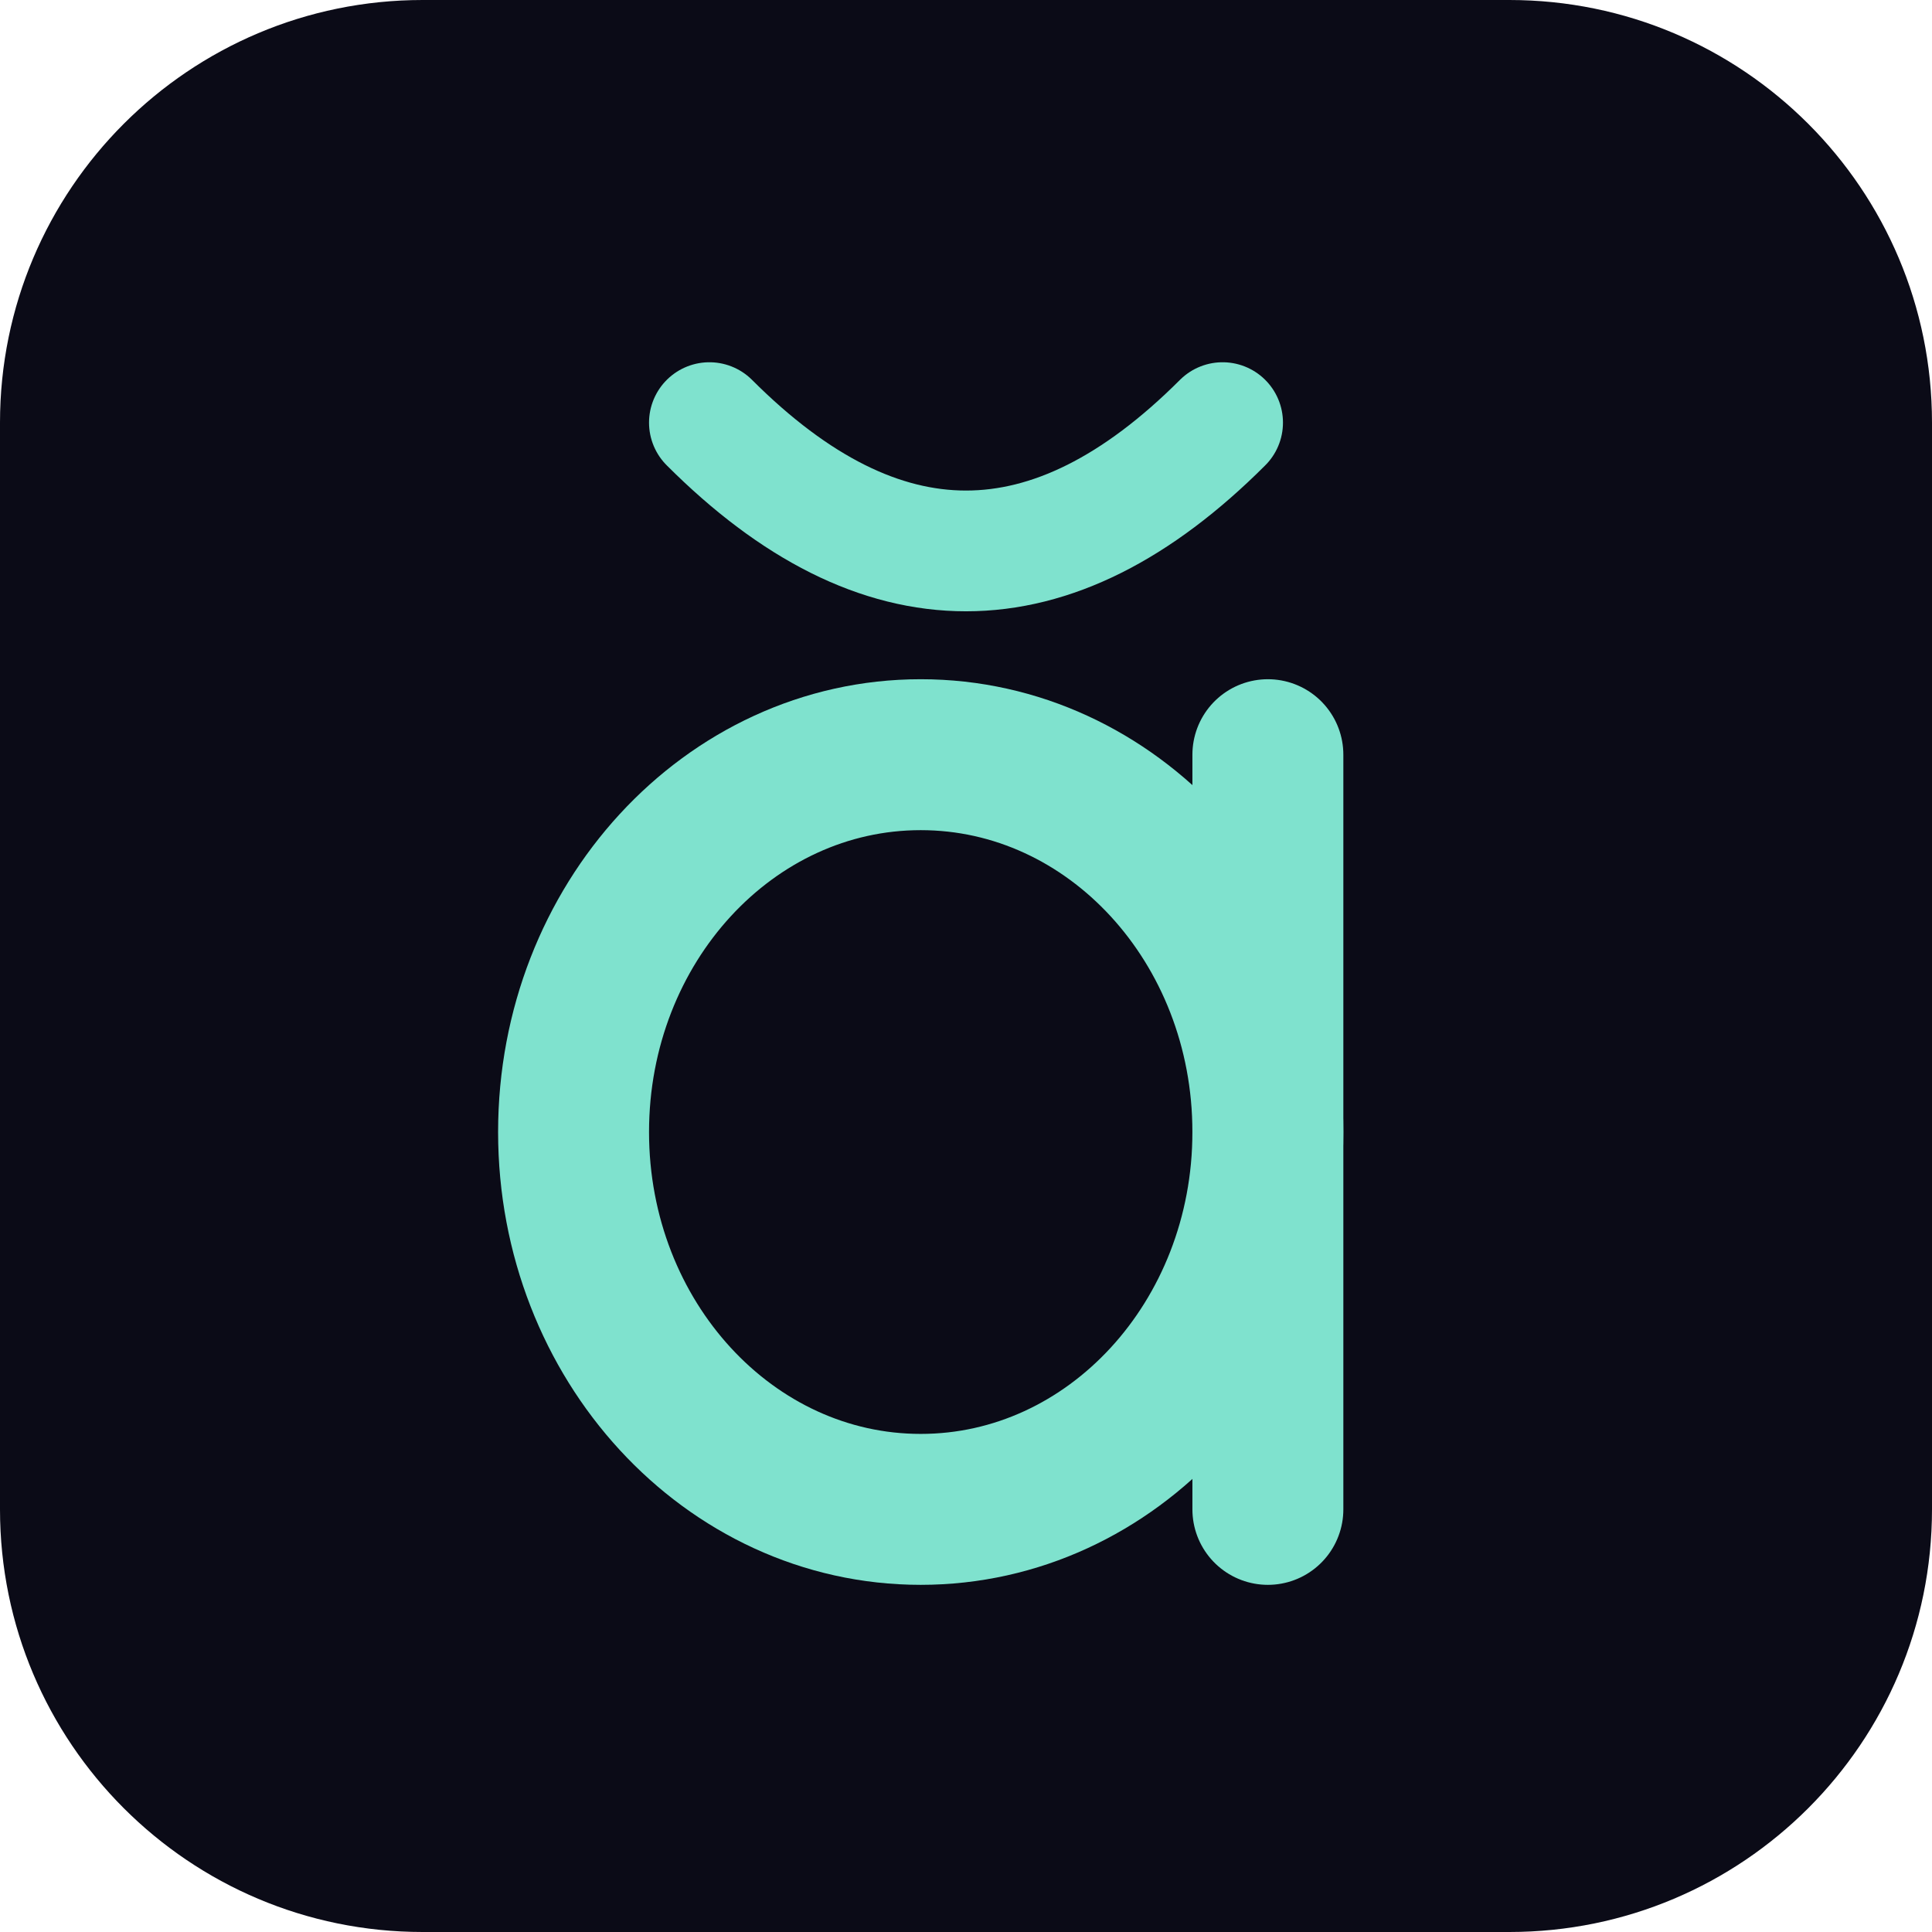
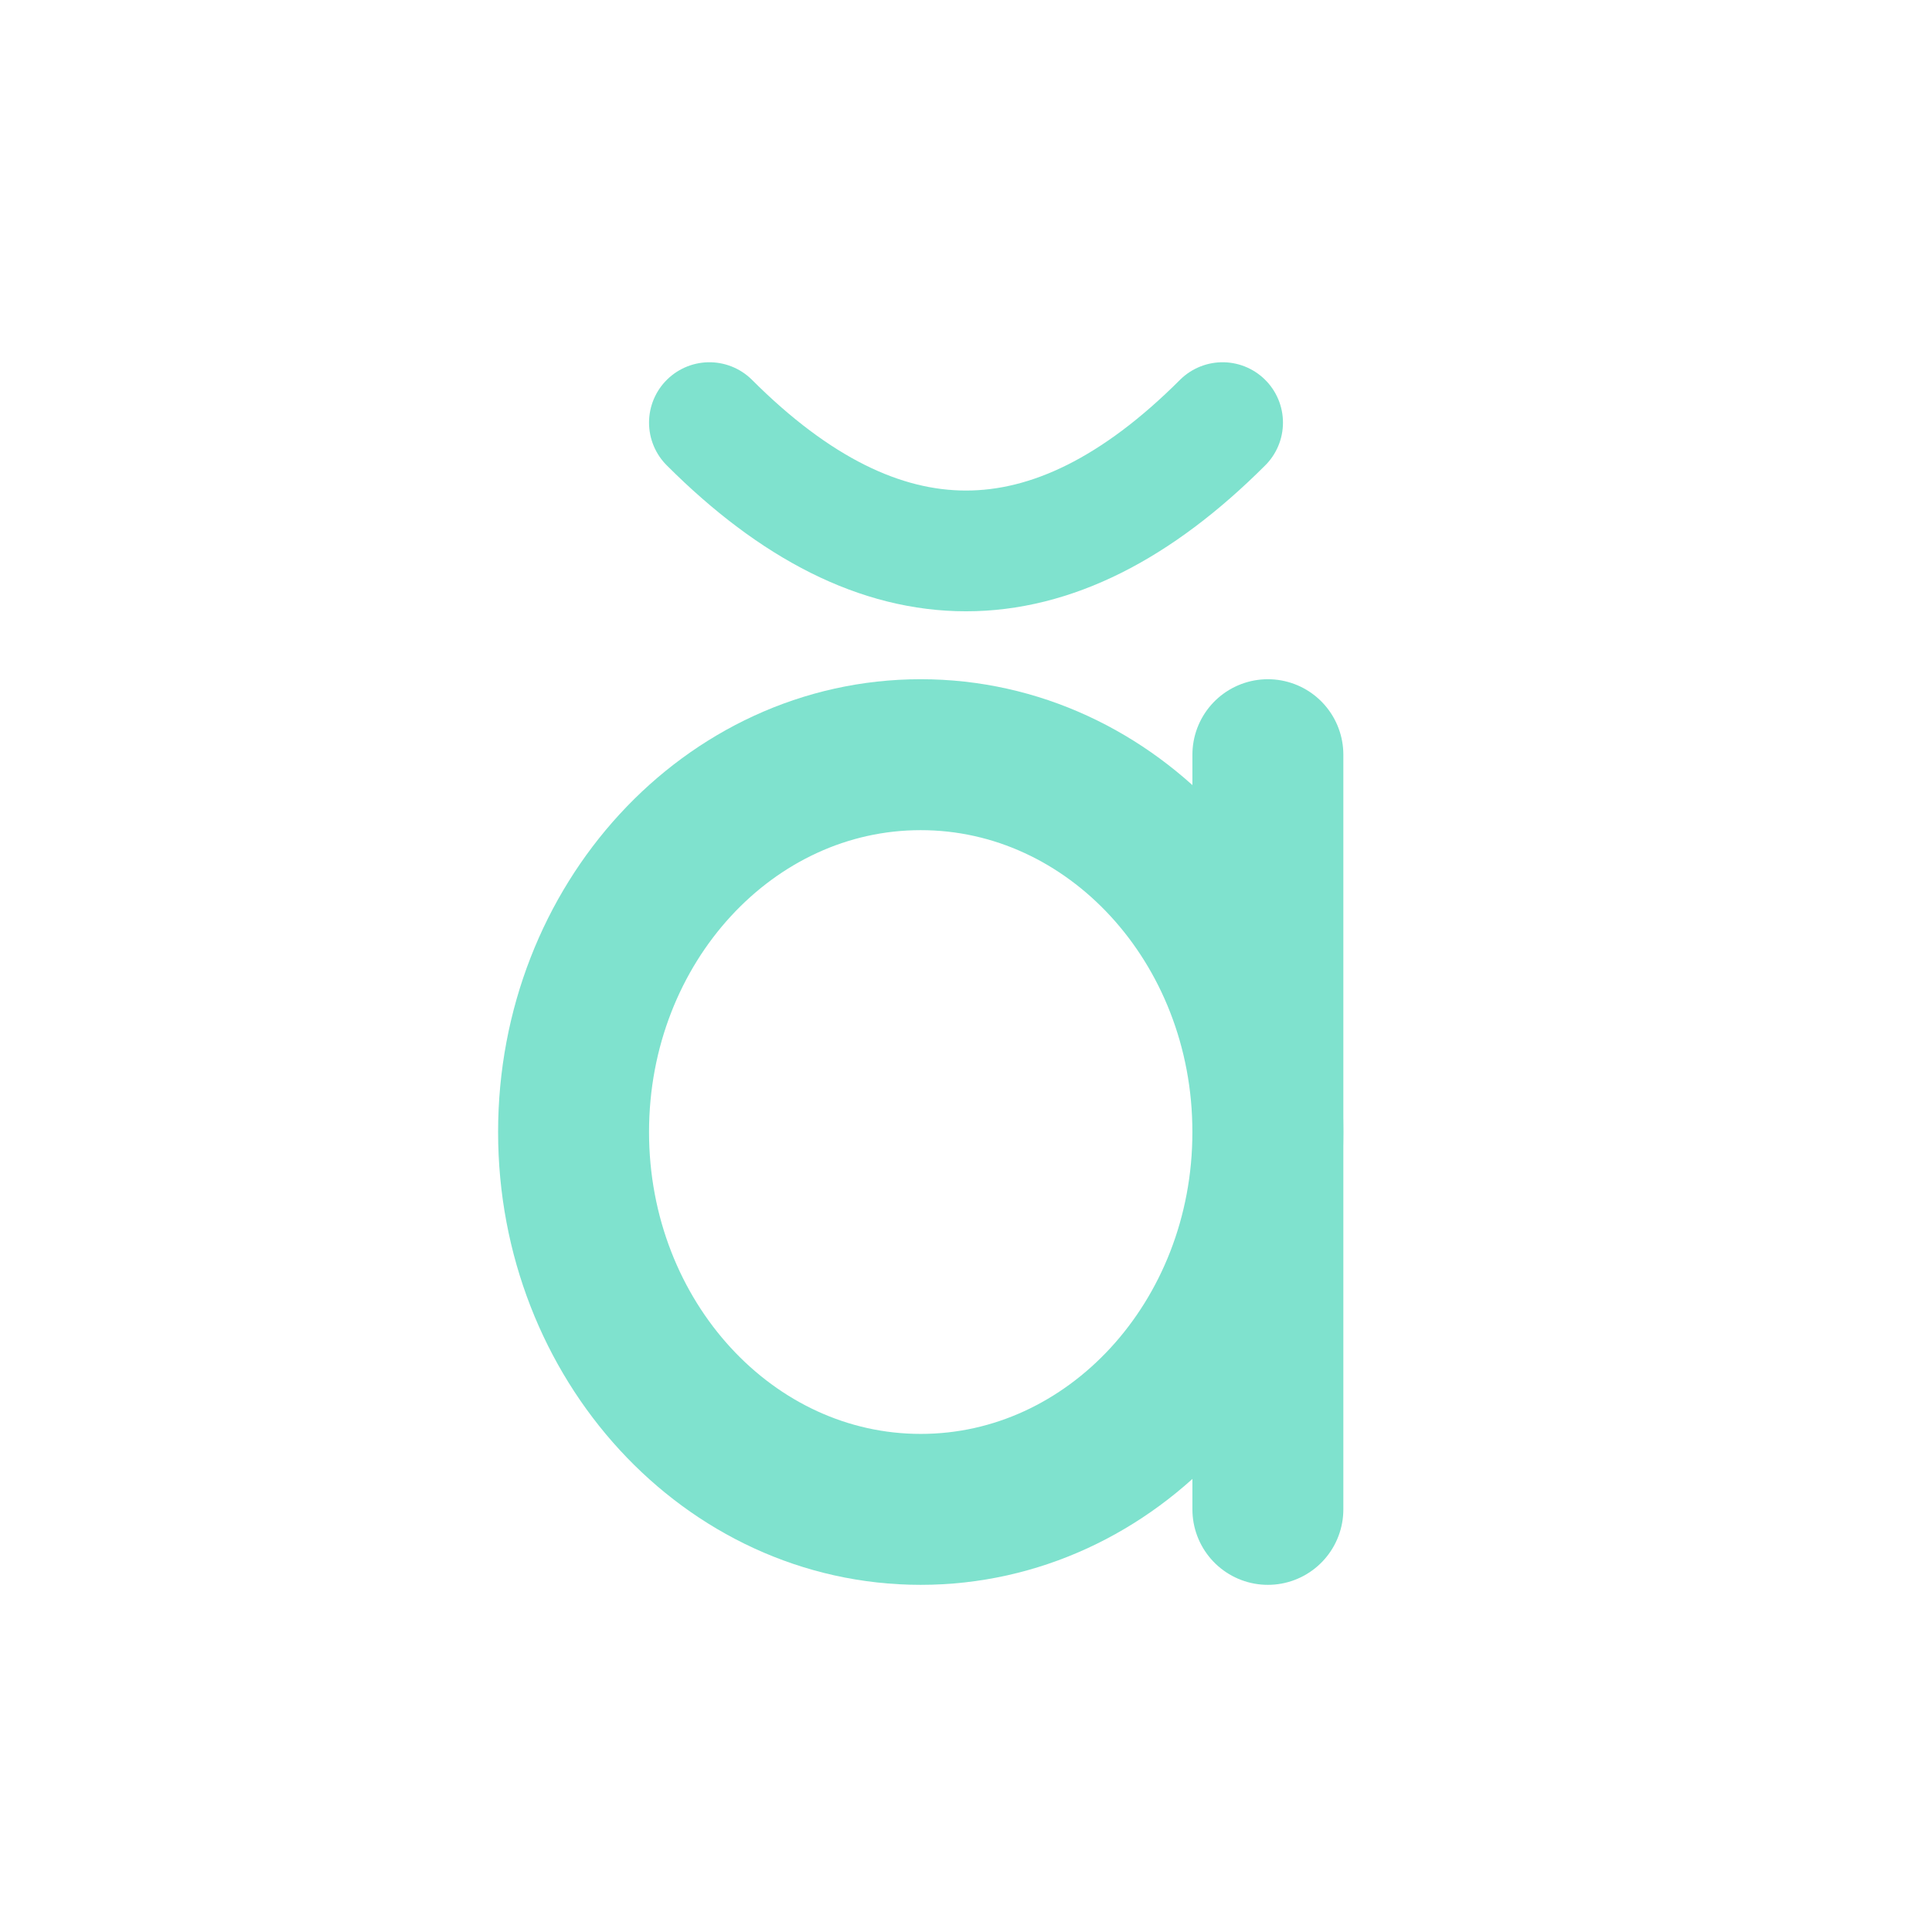
<svg xmlns="http://www.w3.org/2000/svg" width="128" height="128" viewBox="0 0 128 128" role="img" aria-labelledby="title">
-   <rect width="128" height="128" rx="28" fill="#0B0B17" />
  <path d="M47 28 Q64 45 81 28" fill="none" stroke="#7FE2CE" stroke-width="8" stroke-linecap="round" />
  <ellipse cx="61" cy="75" rx="23" ry="25" fill="none" stroke="#7FE2CE" stroke-width="10" />
  <path d="M84 50 V100" fill="none" stroke="#7FE2CE" stroke-width="10" stroke-linecap="round" />
</svg>
